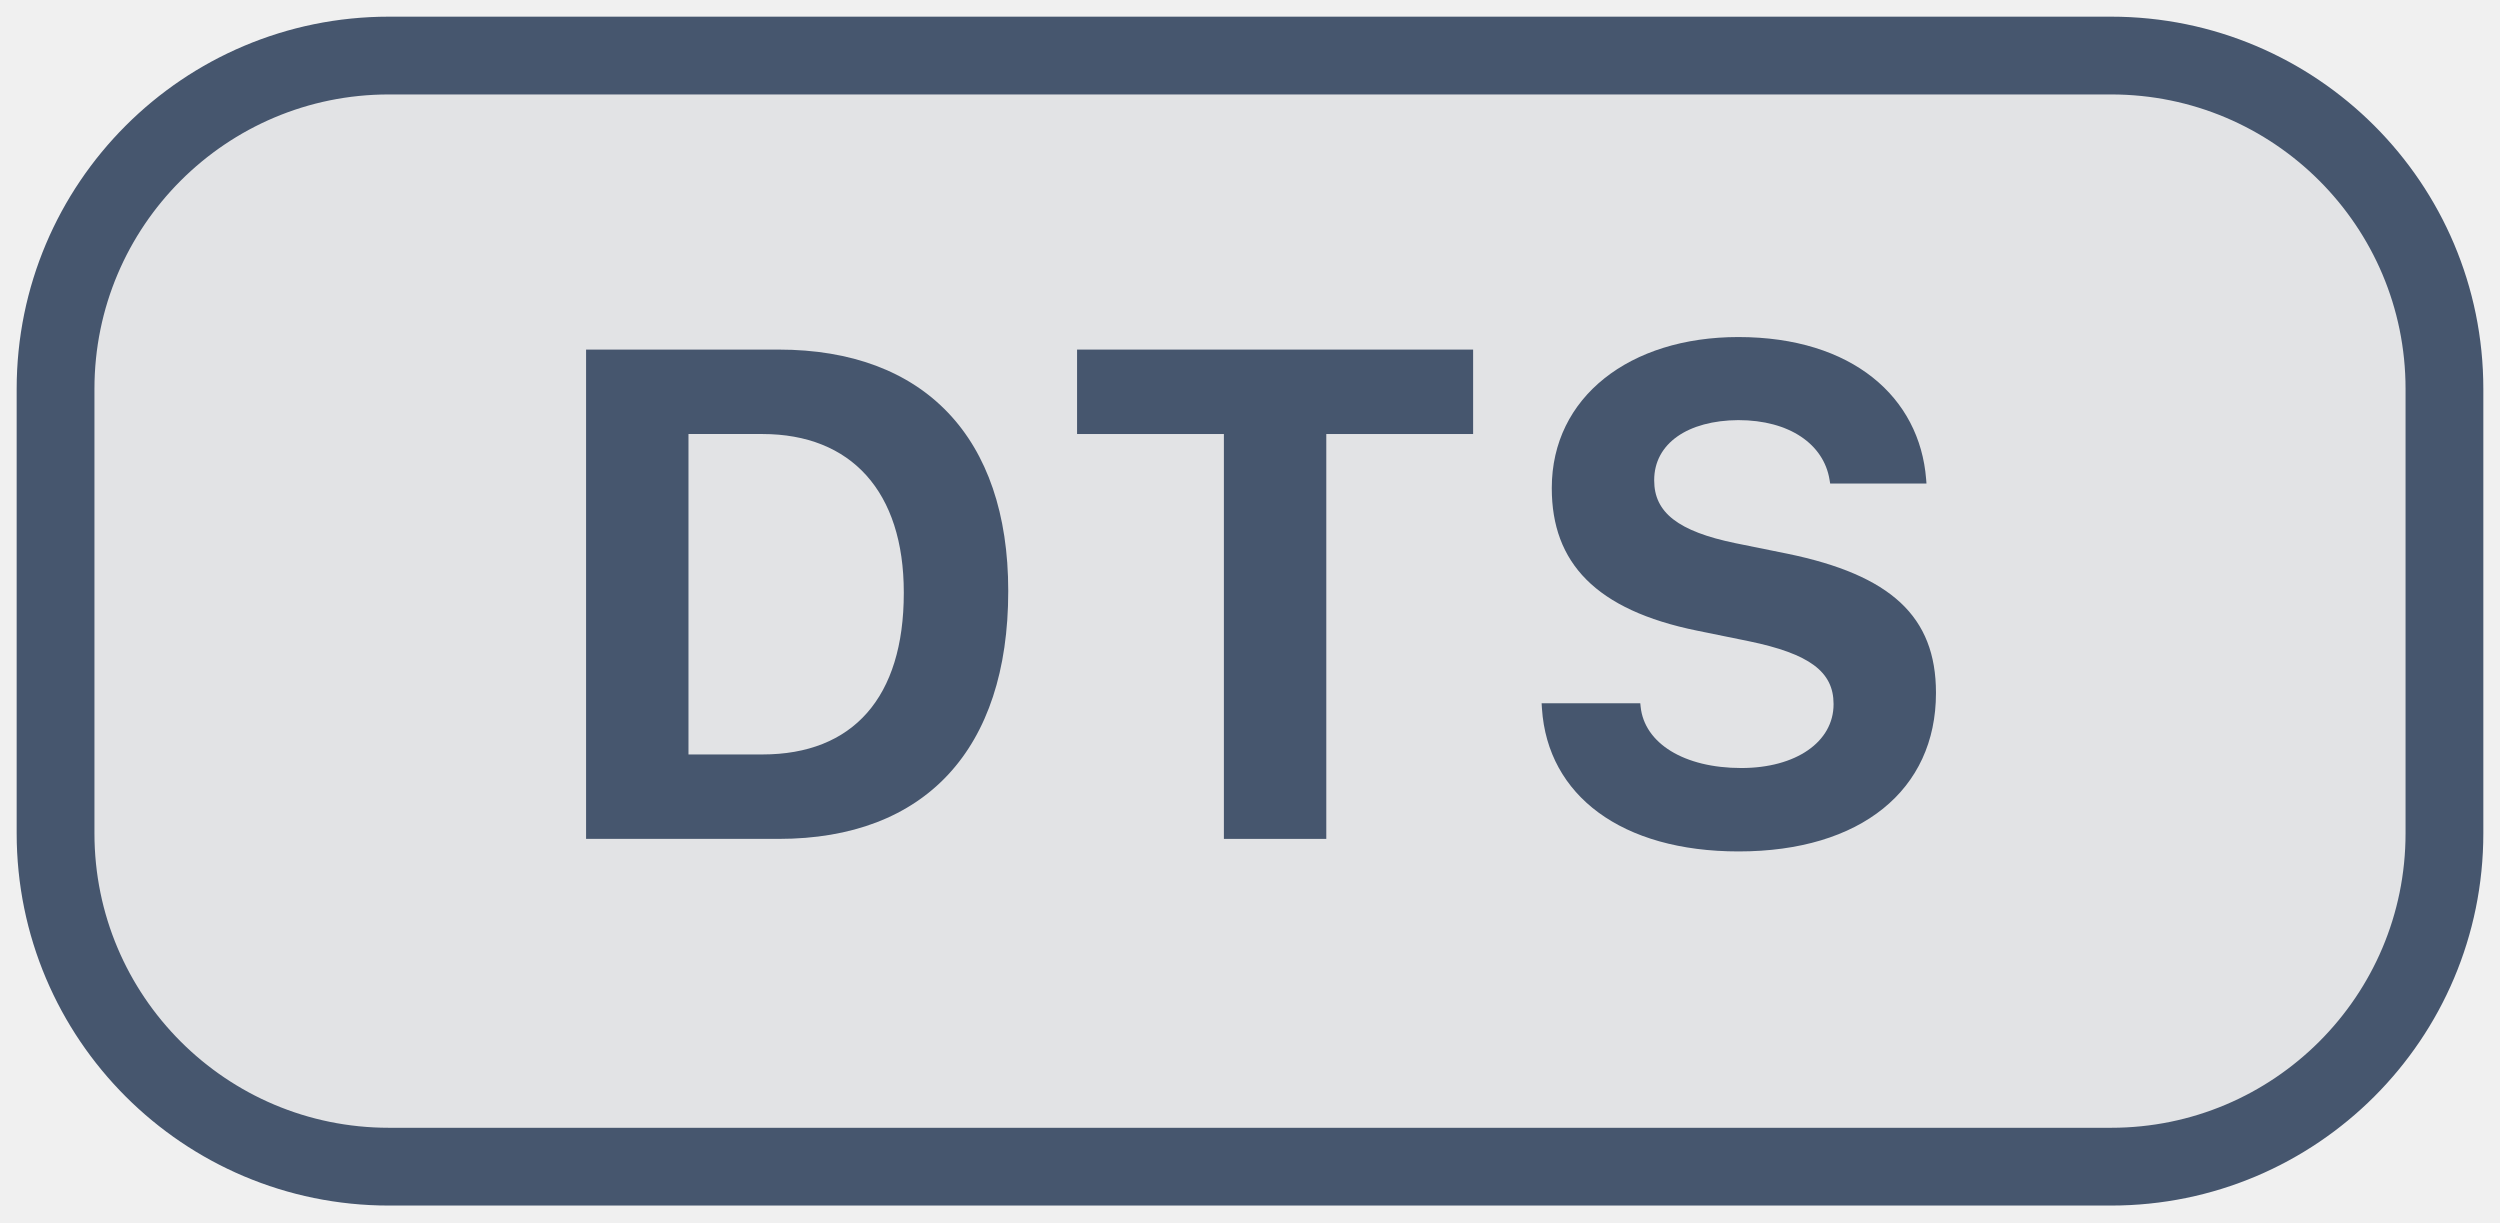
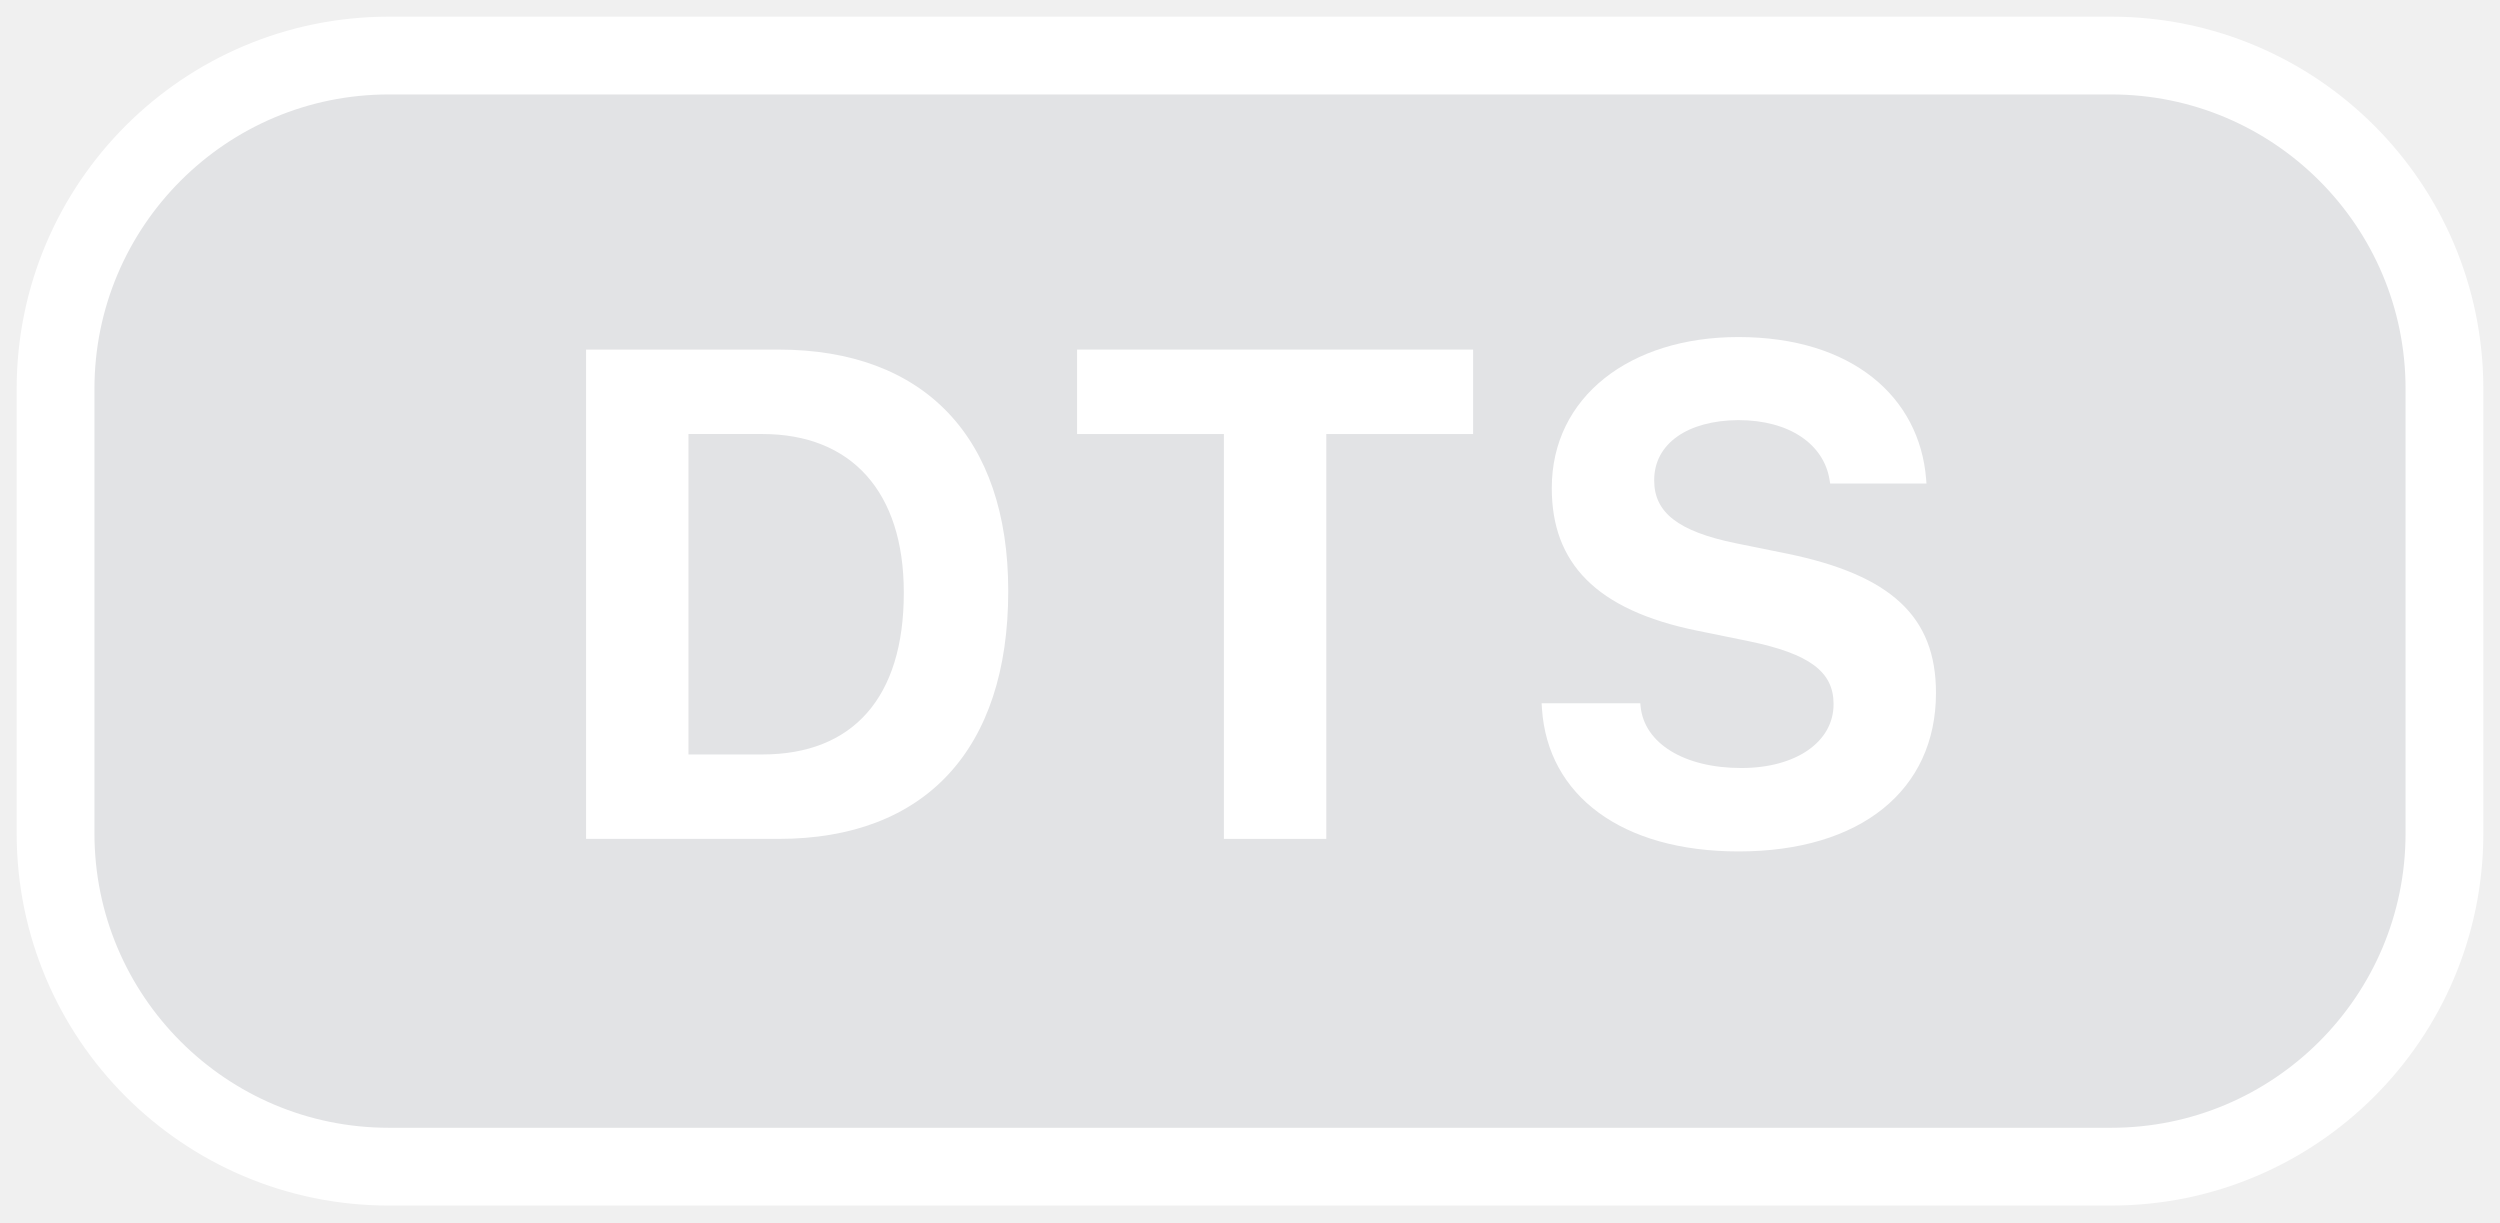
<svg xmlns="http://www.w3.org/2000/svg" width="45" height="22" viewBox="0 0 45 22">
-   <rect x="1" y="1" width="43" height="20" rx="6" fill="#46566E" fill-opacity="0.08" stroke="#46566E" stroke-width="1.4" stroke-opacity="1" />
-   <g fill="#46566E" aria-label="DTS">
+   <rect x="1" y="1" width="43" height="20" rx="6" fill="#46566E" fill-opacity="0.08" stroke="#FFFFFF" stroke-width="1.4" stroke-opacity="1" />
+   <g fill="#FFFFFF" aria-label="DTS">
    <path d="M175 0H743C1175 0 1420 264 1420 730V732C1420 1184 1172 1443 743 1443H175ZM477 249V1194H695C957 1194 1112 1024 1112 727V725C1112 417 962 249 695 249Z" transform="translate(9.4812 15.1) scale(0.00610352 -0.00610352)" />
    <path d="M525 0H827V1194H1260V1443H92V1194H525Z" transform="translate(18.82568 15.1) scale(0.00610352 -0.00610352)" />
    <path d="M691 -37C1051 -37 1273 144 1273 430V431C1273 656 1140 778 835 841L682 872C512 907 442 963 442 1057V1058C442 1166 541 1234 690 1235C842 1235 942 1163 959 1060L961 1048H1245L1244 1061C1225 1302 1027 1480 690 1480C370 1480 140 1303 140 1035V1034C140 815 269 675 569 614L721 583C900 546 971 493 971 398V397C971 286 860 209 699 209C530 209 413 282 402 390L401 400H110L111 384C128 128 346 -37 691 -37Z" transform="translate(27.07764 15.1) scale(0.00610352 -0.00610352)" />
  </g>
</svg>
